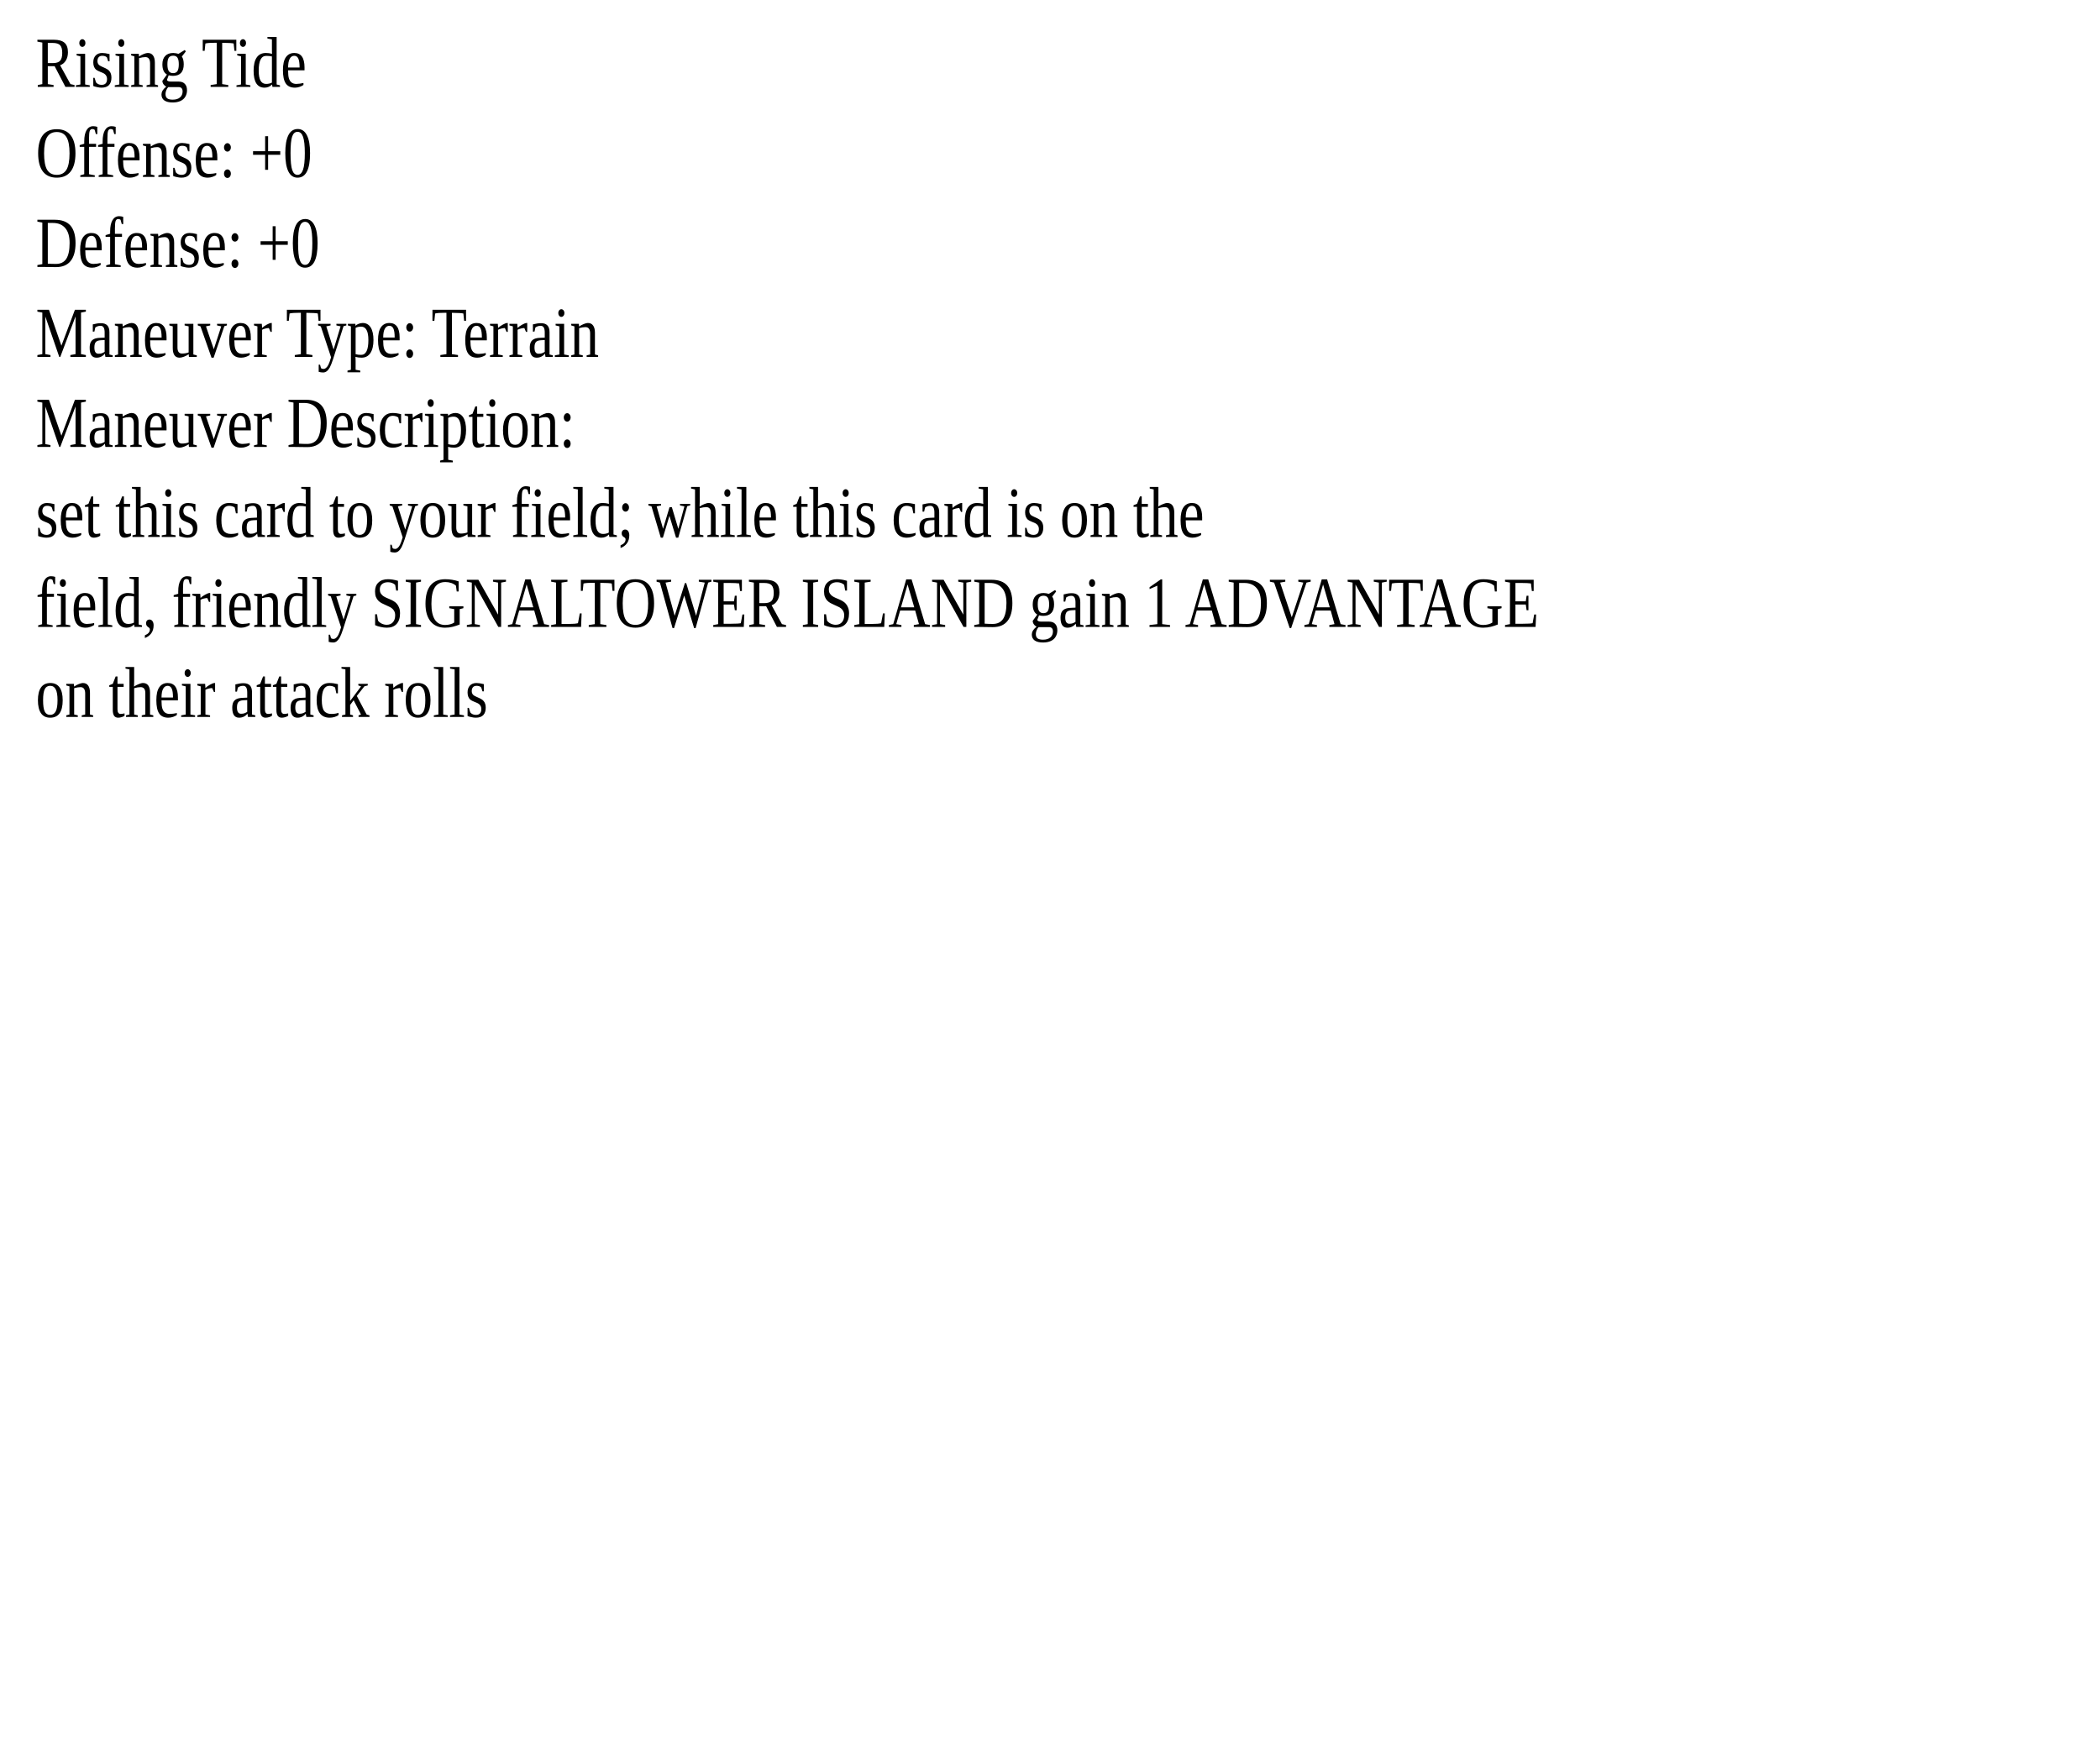
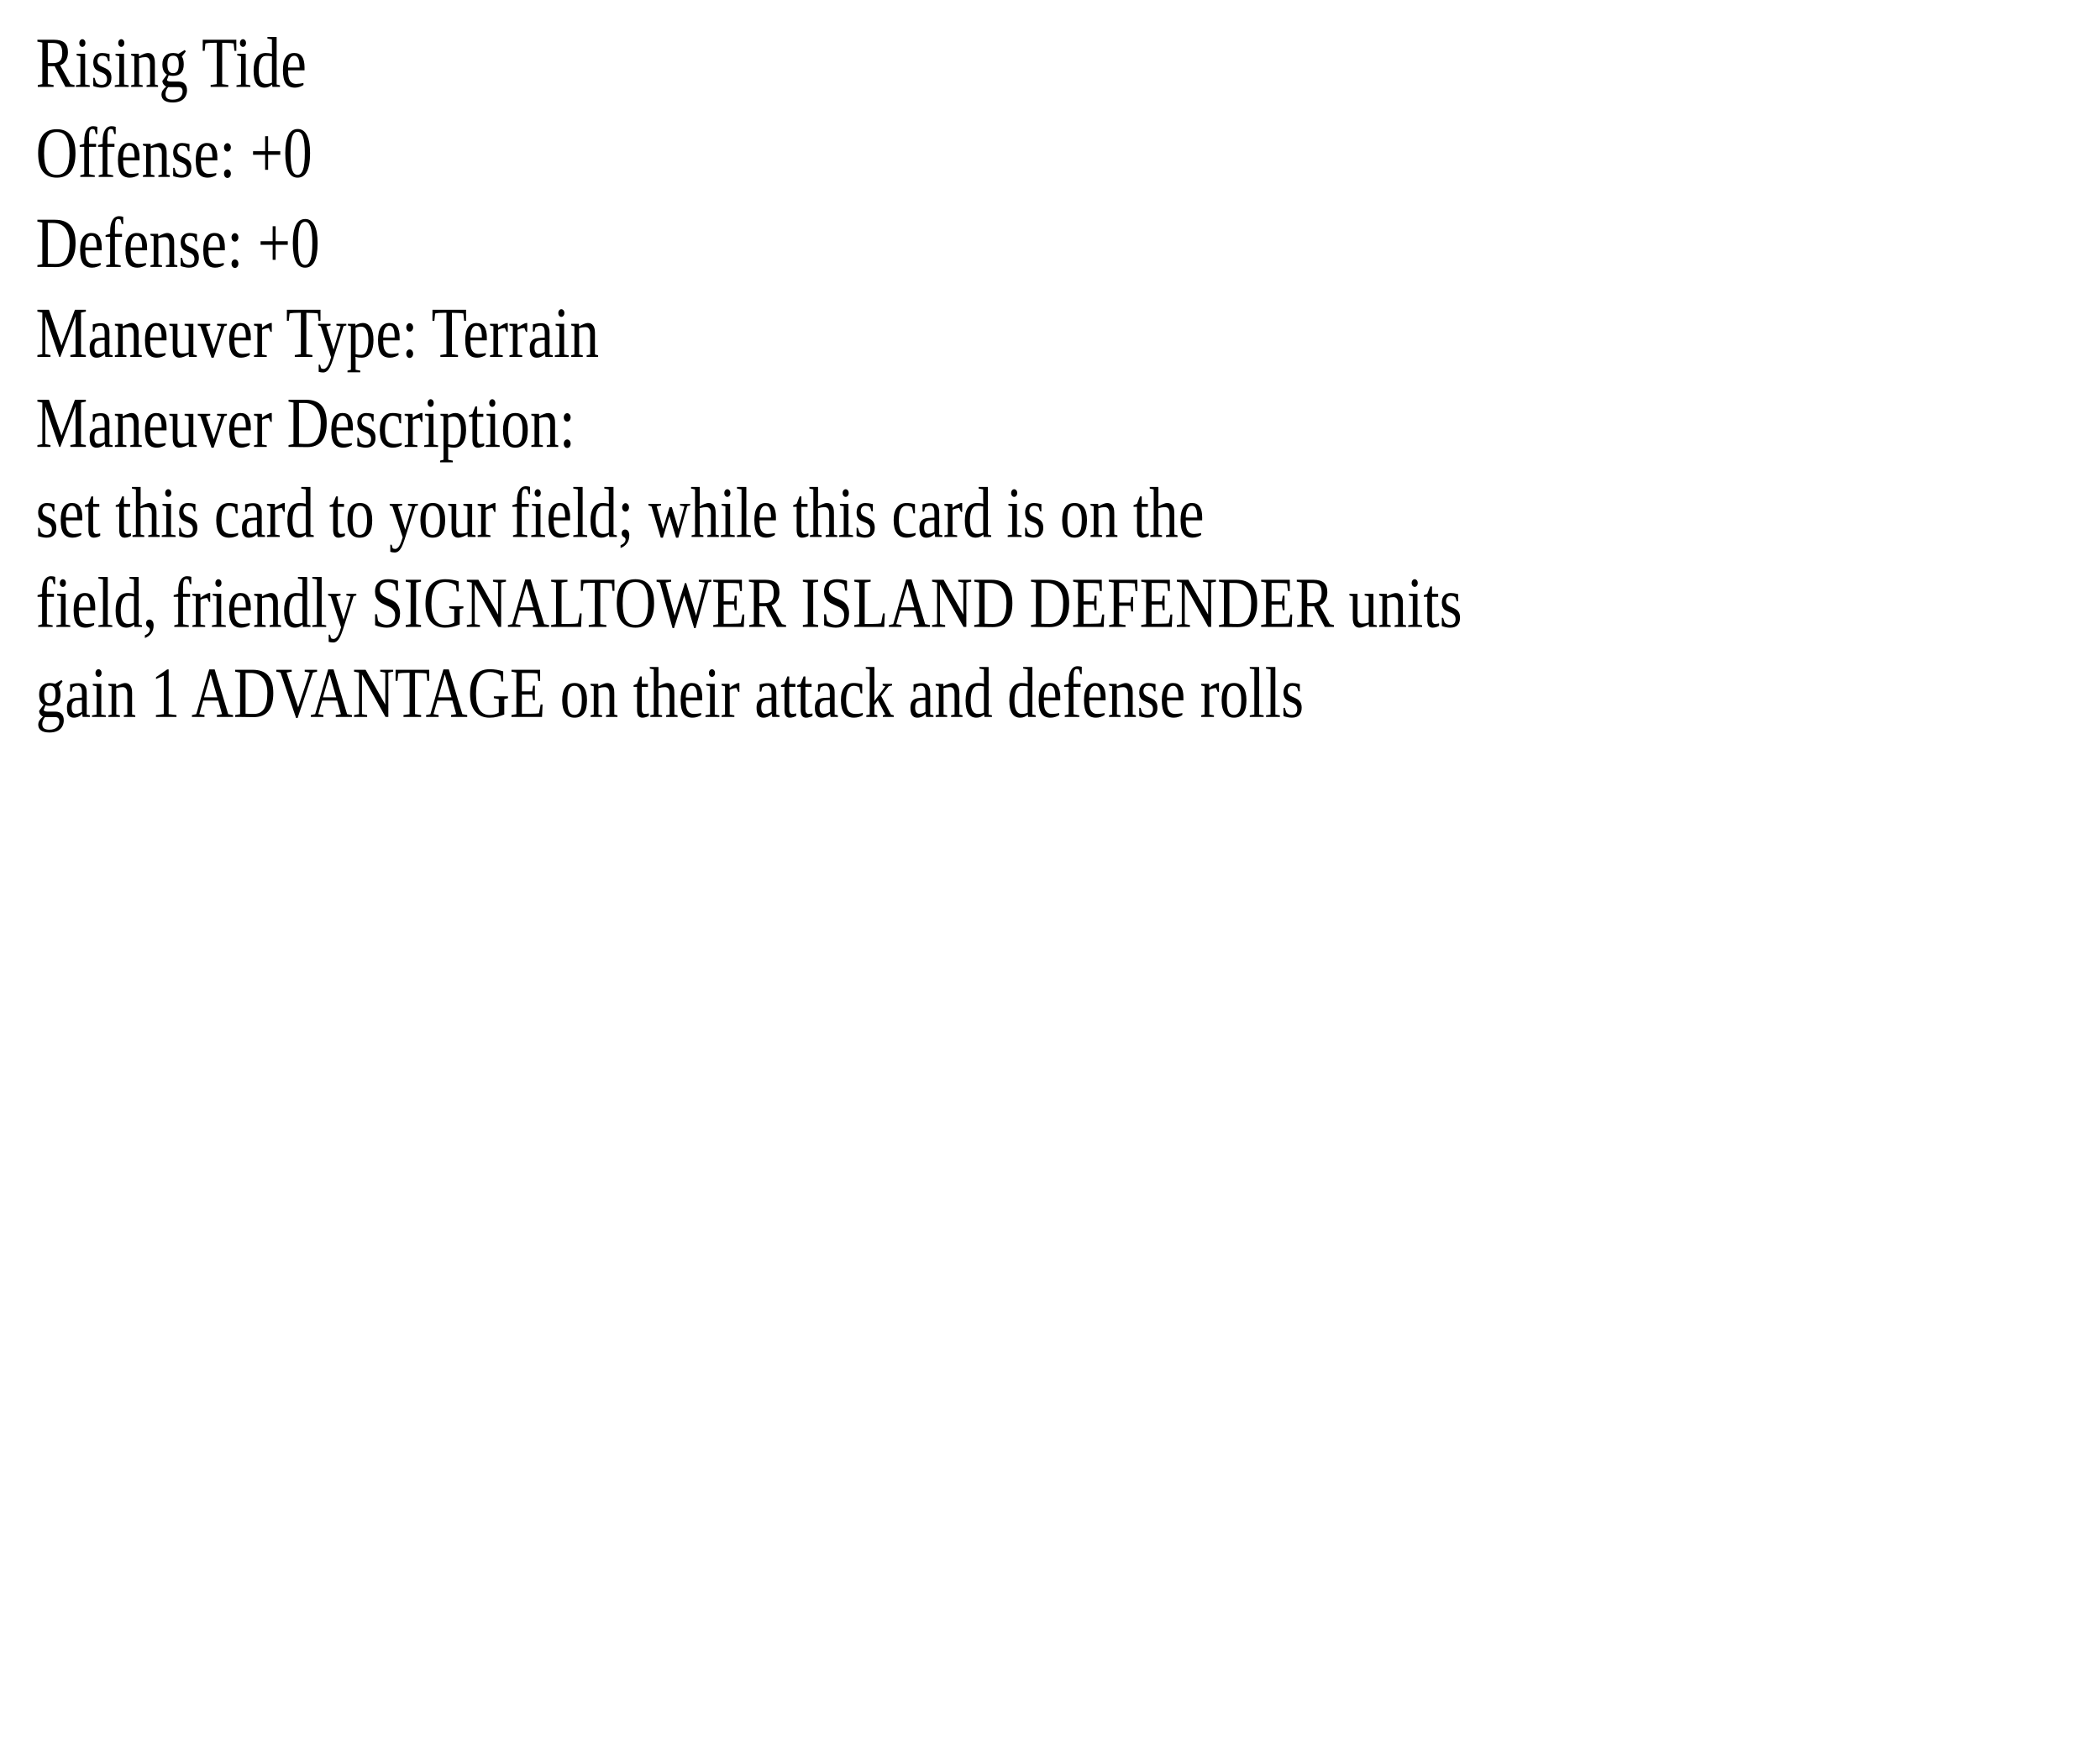
<svg xmlns="http://www.w3.org/2000/svg" width="92.574mm" height="76.707mm" viewBox="0 0 92.574 76.707" version="1.1" id="svg5">
  <defs id="defs2">
    <rect x="16.093" y="10.729" width="353.557" height="407.322" id="rect63" />
  </defs>
  <g id="layer1" transform="translate(-4.298446,-3.322979)">
    <text xml:space="preserve" transform="matrix(0.214377,0,0,0.2645833,2.423022,1.419355)" id="text61" style="white-space:pre;shape-inside:url(#rect63);display:inline;fill:#000000">
-       <tspan x="16.094" y="21.676" id="tspan463">Rising Tide
+       <tspan x="16.094" y="21.676" id="tspan498">Rising Tide
</tspan>
-       <tspan x="16.094" y="36.676" id="tspan465">Offense: +0
+       <tspan x="16.094" y="36.676" id="tspan500">Offense: +0
</tspan>
-       <tspan x="16.094" y="51.676" id="tspan467">Defense: +0
+       <tspan x="16.094" y="51.676" id="tspan502">Defense: +0
</tspan>
-       <tspan x="16.094" y="66.676" id="tspan469">Maneuver Type: Terrain
+       <tspan x="16.094" y="66.676" id="tspan504">Maneuver Type: Terrain
</tspan>
-       <tspan x="16.094" y="81.676" id="tspan471">Maneuver Description:
+       <tspan x="16.094" y="81.676" id="tspan506">Maneuver Description:
</tspan>
-       <tspan x="16.094" y="96.676" id="tspan473">set this card to your field; while this card is on the
+       <tspan x="16.094" y="96.676" id="tspan508">set this card to your field; while this card is on the
</tspan>
-       <tspan x="16.094" y="111.676" id="tspan475">field, friendly SIGNALTOWER ISLAND gain 1 ADVANTAGE </tspan>
-       <tspan x="16.094" y="126.676" id="tspan477">on their attack rolls
+       <tspan x="16.094" y="111.676" id="tspan510">field, friendly SIGNALTOWER ISLAND DEFENDER units </tspan>
+       <tspan x="16.094" y="126.676" id="tspan512">gain 1 ADVANTAGE on their attack and defense rolls
</tspan>
-       <tspan x="16.094" y="141.676" id="tspan479">
+       <tspan x="16.094" y="141.676" id="tspan514">
</tspan>
-       <tspan x="16.094" y="156.676" id="tspan481">
+       <tspan x="16.094" y="156.676" id="tspan516">
</tspan>
-       <tspan x="16.094" y="171.676" id="tspan483">
+       <tspan x="16.094" y="171.676" id="tspan518">
</tspan>
-       <tspan x="16.094" y="186.676" id="tspan485">
+       <tspan x="16.094" y="186.676" id="tspan520">
</tspan>
-       <tspan x="16.094" y="201.676" id="tspan487">
+       <tspan x="16.094" y="201.676" id="tspan522">
</tspan>
-       <tspan x="16.094" y="216.676" id="tspan489">
+       <tspan x="16.094" y="216.676" id="tspan524">
</tspan>
-       <tspan x="16.094" y="231.676" id="tspan491">
+       <tspan x="16.094" y="231.676" id="tspan526">
</tspan>
-       <tspan x="16.094" y="246.676" id="tspan493">
+       <tspan x="16.094" y="246.676" id="tspan528">
</tspan>
    </text>
  </g>
</svg>
